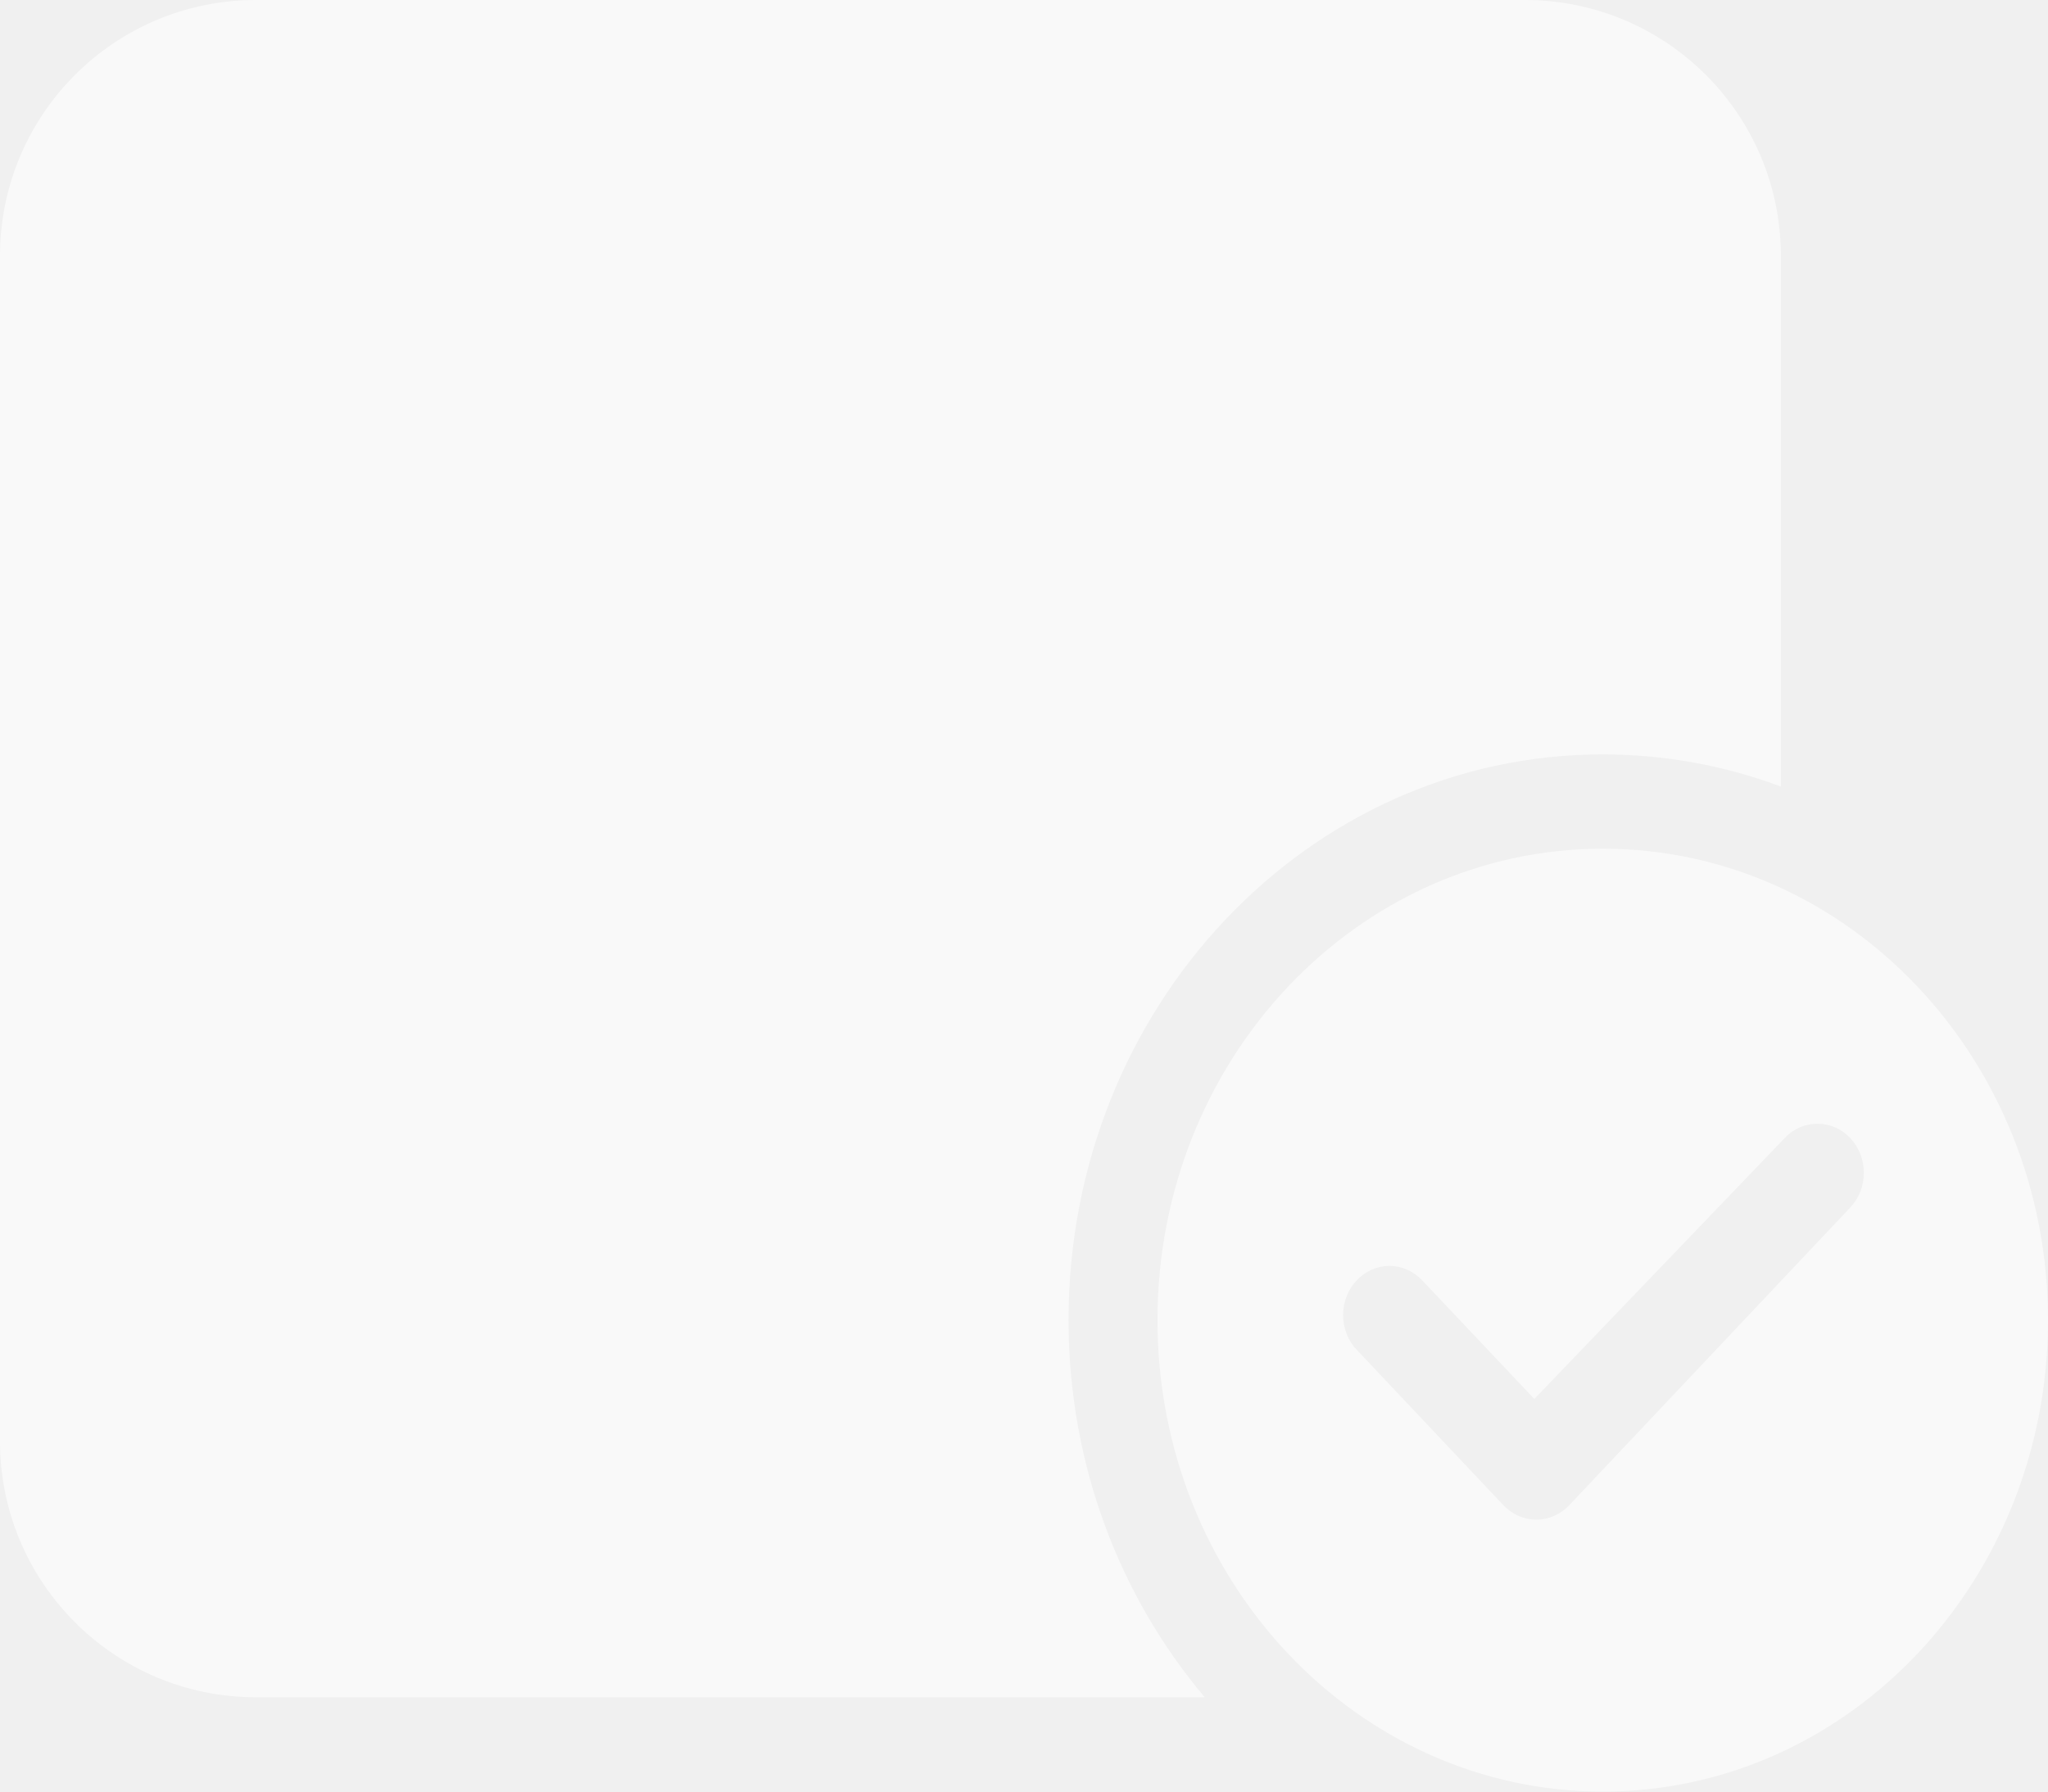
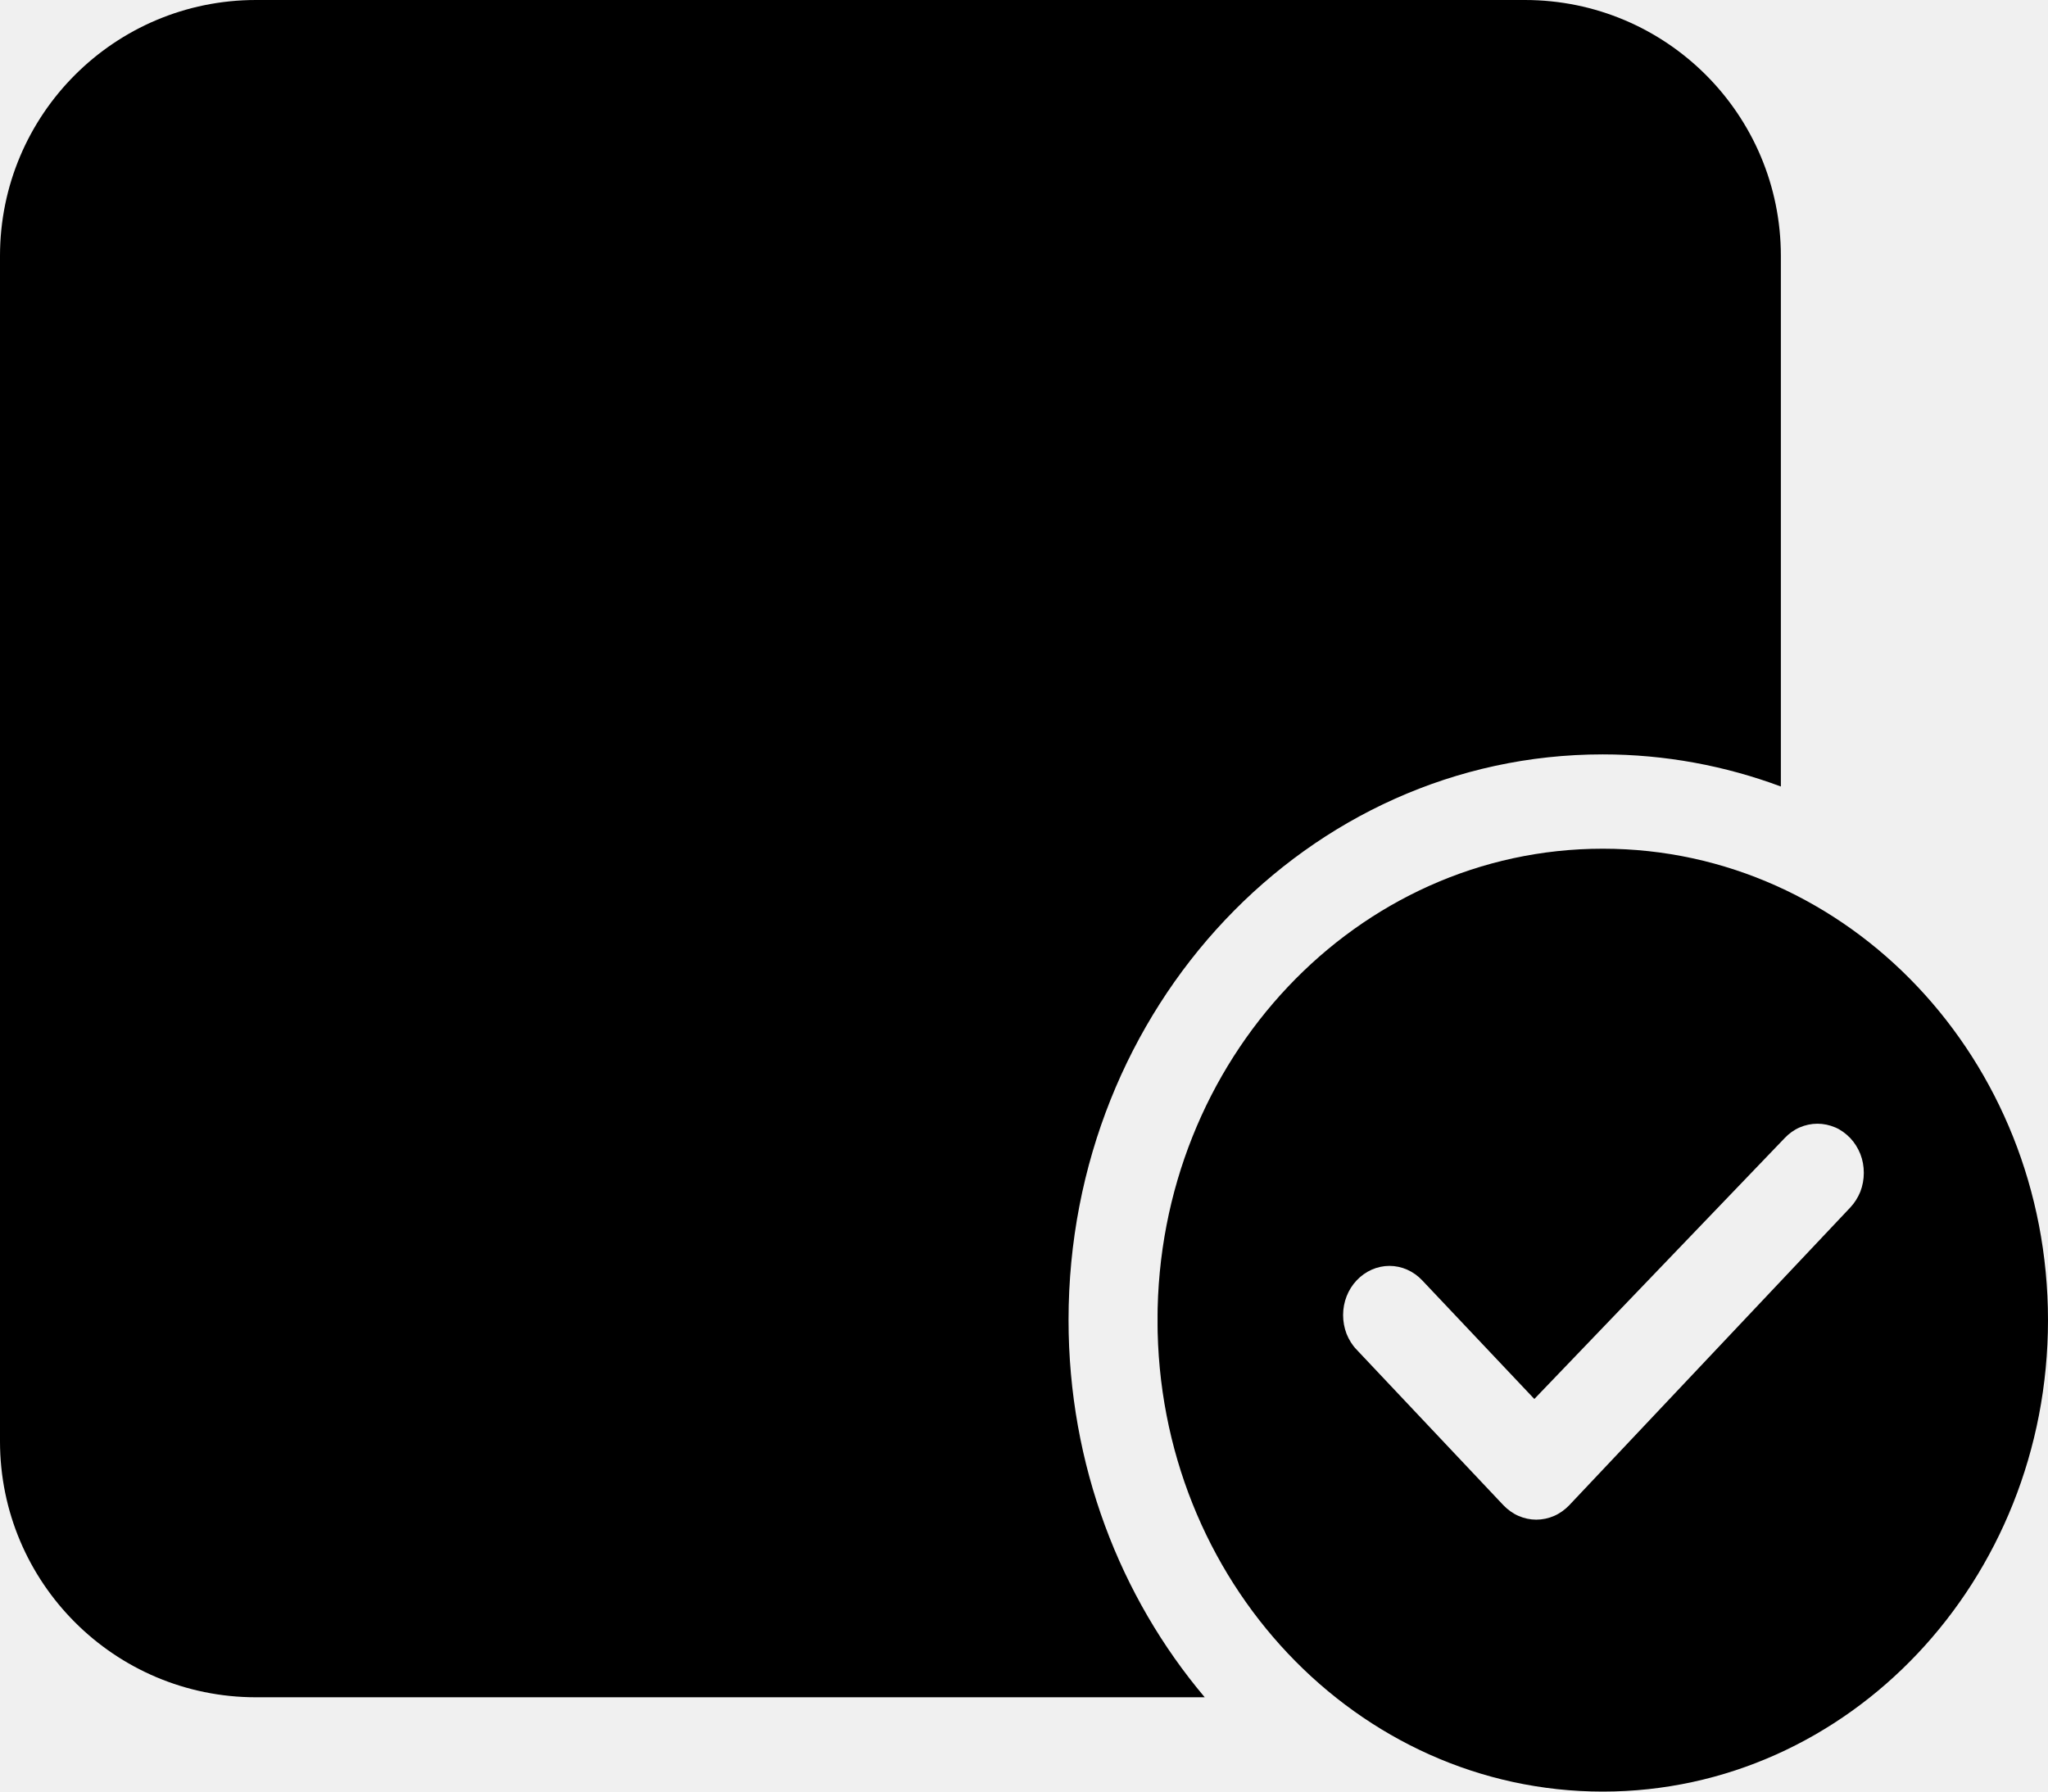
<svg xmlns="http://www.w3.org/2000/svg" width="16" height="14" viewBox="0 0 16 14" fill="none">
  <g clip-path="url(#clip0_359_19123)">
-     <path d="M12.522 14C10.601 14 9.043 12.351 9.043 10.316C9.043 8.281 10.601 6.632 12.522 6.632C14.443 6.632 16 8.281 16 10.316C16 12.351 14.443 14 12.522 14ZM11.746 11.763C11.78 11.798 11.82 11.827 11.864 11.846C11.908 11.865 11.955 11.875 12.002 11.875C12.05 11.875 12.097 11.865 12.141 11.846C12.185 11.827 12.225 11.798 12.259 11.763L14.455 9.436C14.489 9.4 14.515 9.358 14.534 9.312C14.552 9.265 14.561 9.215 14.561 9.165C14.561 9.114 14.552 9.064 14.534 9.018C14.515 8.971 14.489 8.929 14.455 8.893C14.421 8.858 14.382 8.829 14.338 8.81C14.293 8.791 14.246 8.781 14.199 8.781C14.151 8.781 14.104 8.791 14.06 8.81C14.016 8.829 13.976 8.858 13.943 8.893L11.987 10.932L11.111 10.005C11.043 9.933 10.951 9.892 10.855 9.892C10.759 9.892 10.667 9.933 10.599 10.005C10.531 10.077 10.493 10.174 10.493 10.276C10.493 10.326 10.502 10.376 10.52 10.423C10.539 10.47 10.565 10.512 10.599 10.547L11.746 11.763Z" fill="white" fill-opacity="0.6" />
+     <path d="M12.522 14C10.601 14 9.043 12.351 9.043 10.316C9.043 8.281 10.601 6.632 12.522 6.632C14.443 6.632 16 8.281 16 10.316C16 12.351 14.443 14 12.522 14ZM11.746 11.763C11.78 11.798 11.82 11.827 11.864 11.846C11.908 11.865 11.955 11.875 12.002 11.875C12.05 11.875 12.097 11.865 12.141 11.846C12.185 11.827 12.225 11.798 12.259 11.763L14.455 9.436C14.489 9.4 14.515 9.358 14.534 9.312C14.552 9.265 14.561 9.215 14.561 9.165C14.561 9.114 14.552 9.064 14.534 9.018C14.515 8.971 14.489 8.929 14.455 8.893C14.421 8.858 14.382 8.829 14.338 8.81C14.293 8.791 14.246 8.781 14.199 8.781C14.151 8.781 14.104 8.791 14.06 8.81C14.016 8.829 13.976 8.858 13.943 8.893L11.987 10.932L11.111 10.005C11.043 9.933 10.951 9.892 10.855 9.892C10.759 9.892 10.667 9.933 10.599 10.005C10.531 10.077 10.493 10.174 10.493 10.276C10.493 10.326 10.502 10.376 10.52 10.423C10.539 10.47 10.565 10.512 10.599 10.547L11.746 11.763Z" fill="currentColor" />
  </g>
-   <path d="M11.913 0C13.018 2.23507e-05 13.913 0.895 13.913 2V6.146C13.478 5.984 13.009 5.895 12.521 5.895C10.216 5.895 8.348 7.874 8.348 10.315C8.348 11.448 8.751 12.48 9.412 13.263H2C0.895 13.263 0 12.367 0 11.263V2C5.72358e-07 0.895 0.895 0 2 0H11.913Z" fill="white" fill-opacity="0.6" />
+   <path d="M11.913 0C13.018 2.23507e-05 13.913 0.895 13.913 2V6.146C13.478 5.984 13.009 5.895 12.521 5.895C10.216 5.895 8.348 7.874 8.348 10.315C8.348 11.448 8.751 12.48 9.412 13.263H2C0.895 13.263 0 12.367 0 11.263V2C5.72358e-07 0.895 0.895 0 2 0H11.913Z" fill="currentColor" />
  <defs>
    <clipPath id="clip0_359_19123">
-       <rect width="6.957" height="7.368" fill="white" transform="translate(9.04348 6.63184)" />
+       <rect width="6.957" height="7.368" fill="currentColor" transform="translate(9.04348 6.63184)" />
    </clipPath>
  </defs>
</svg>
